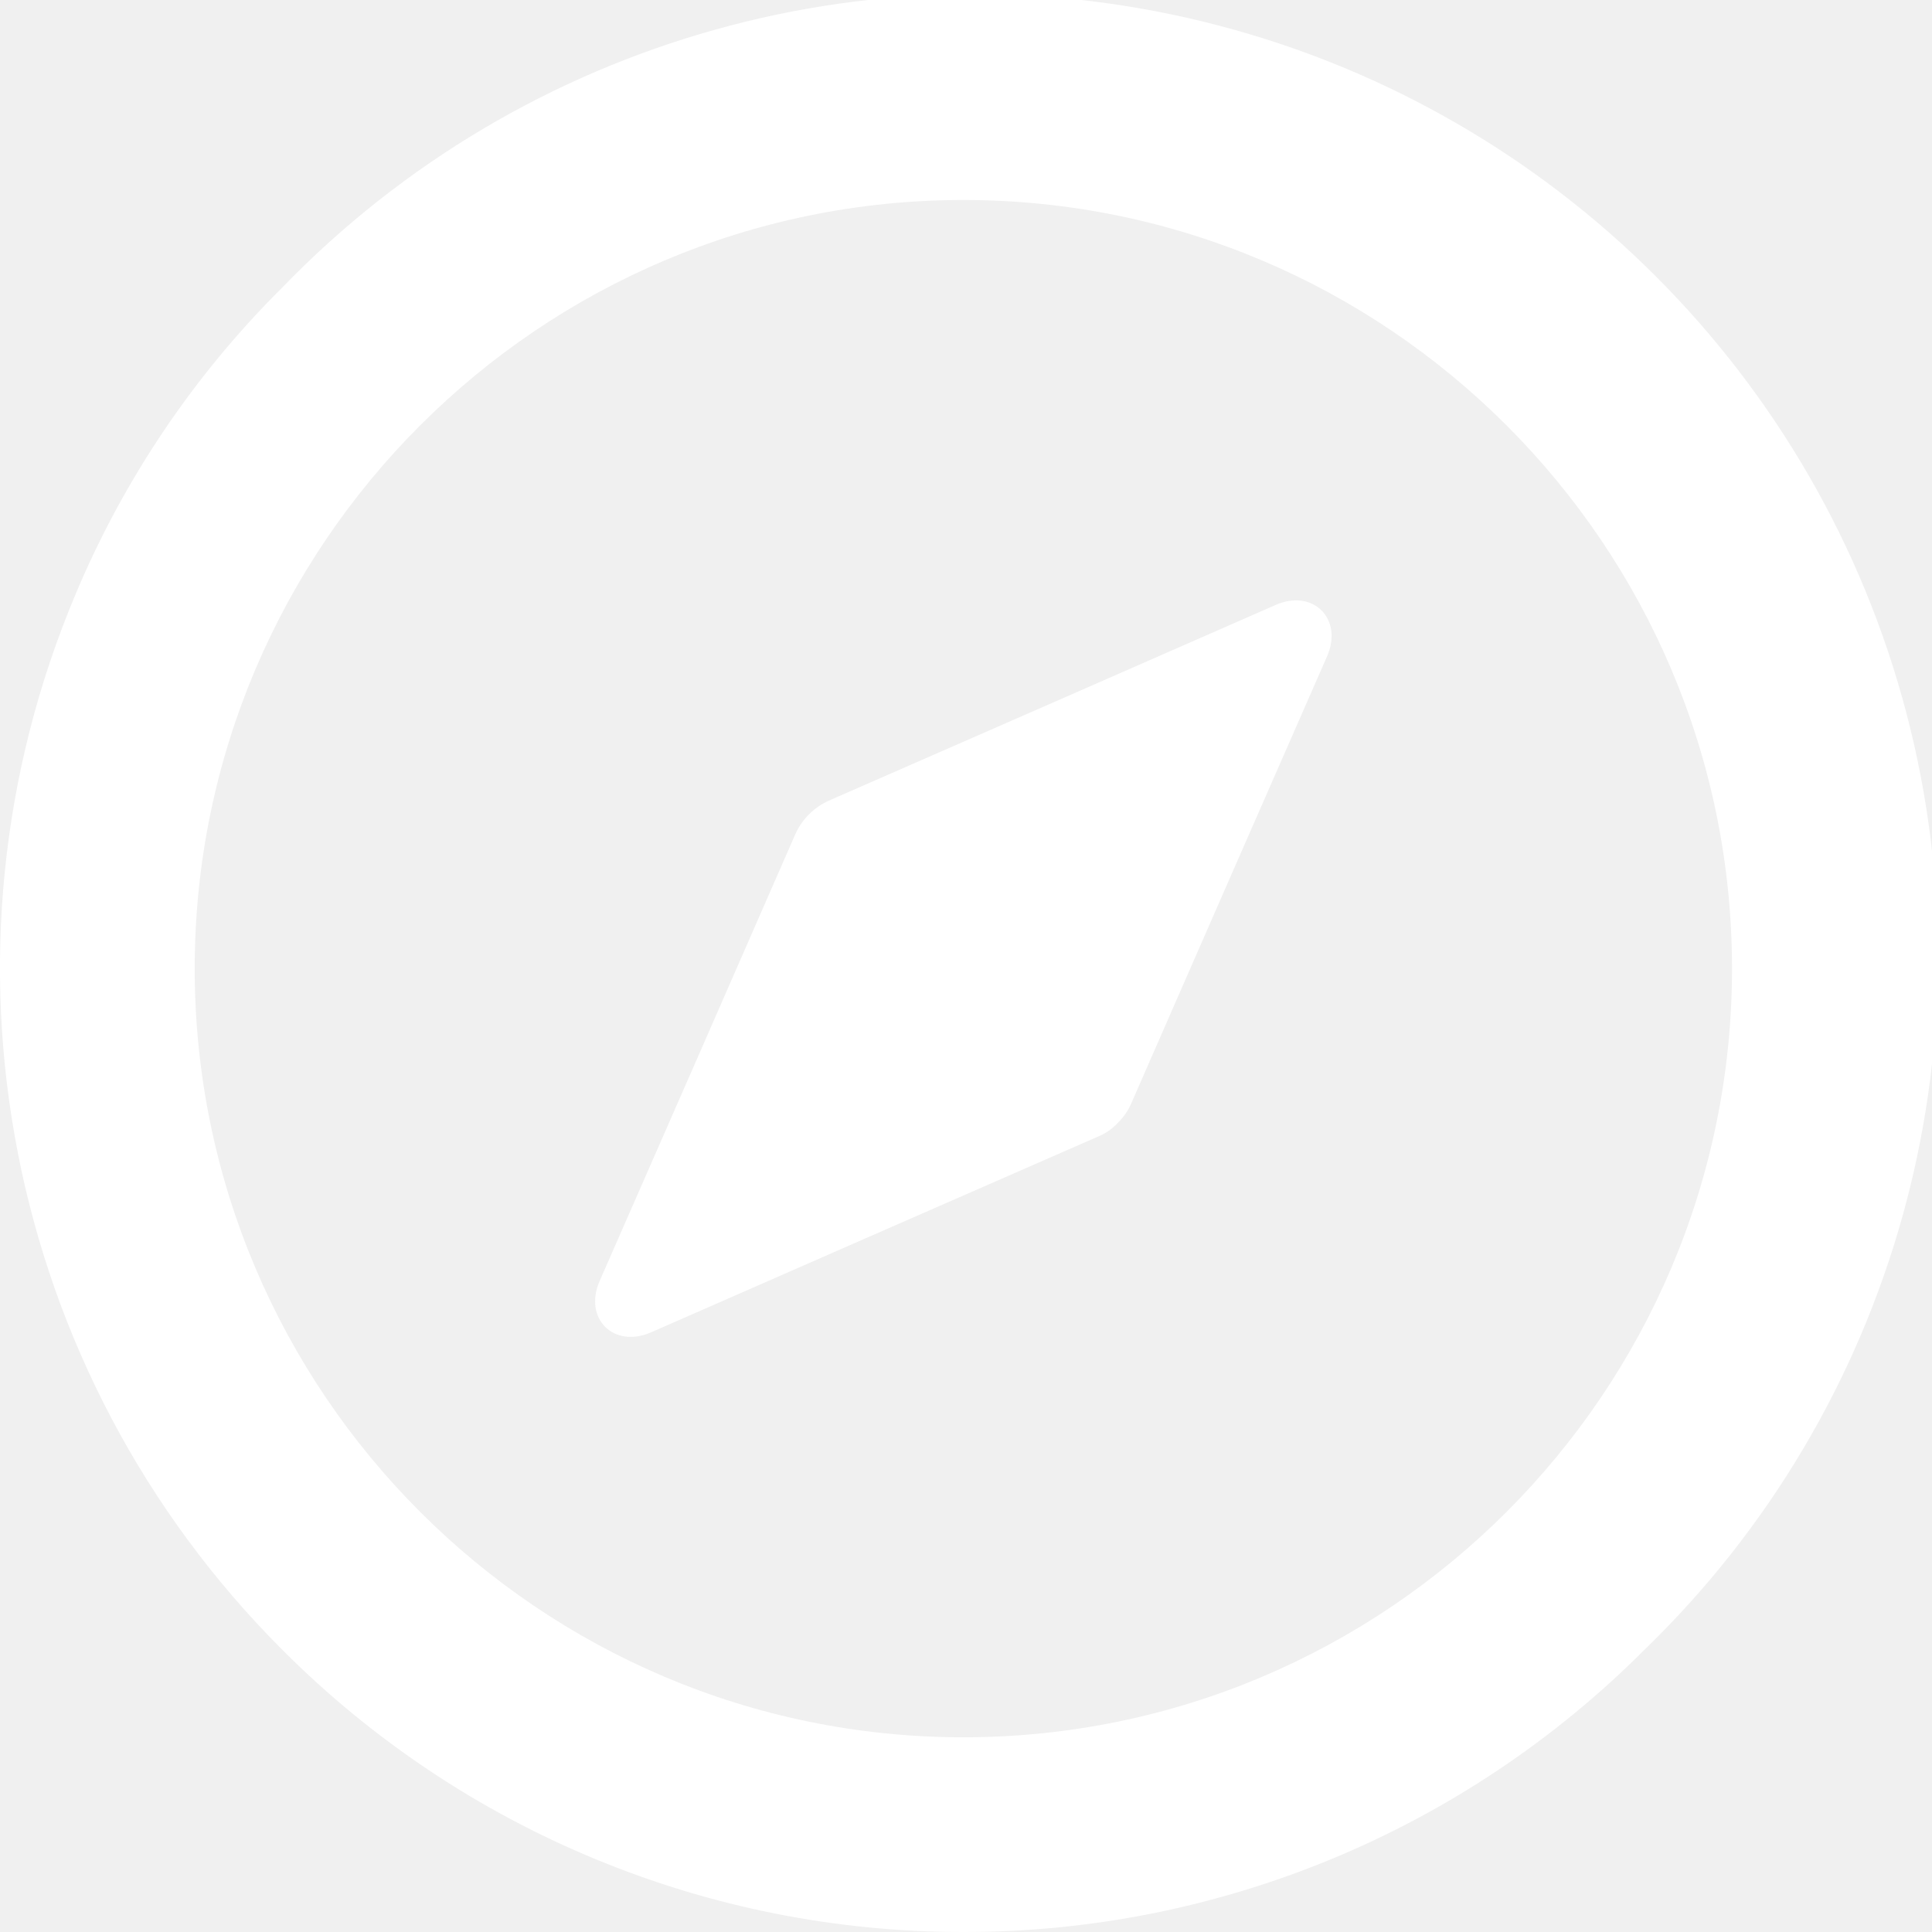
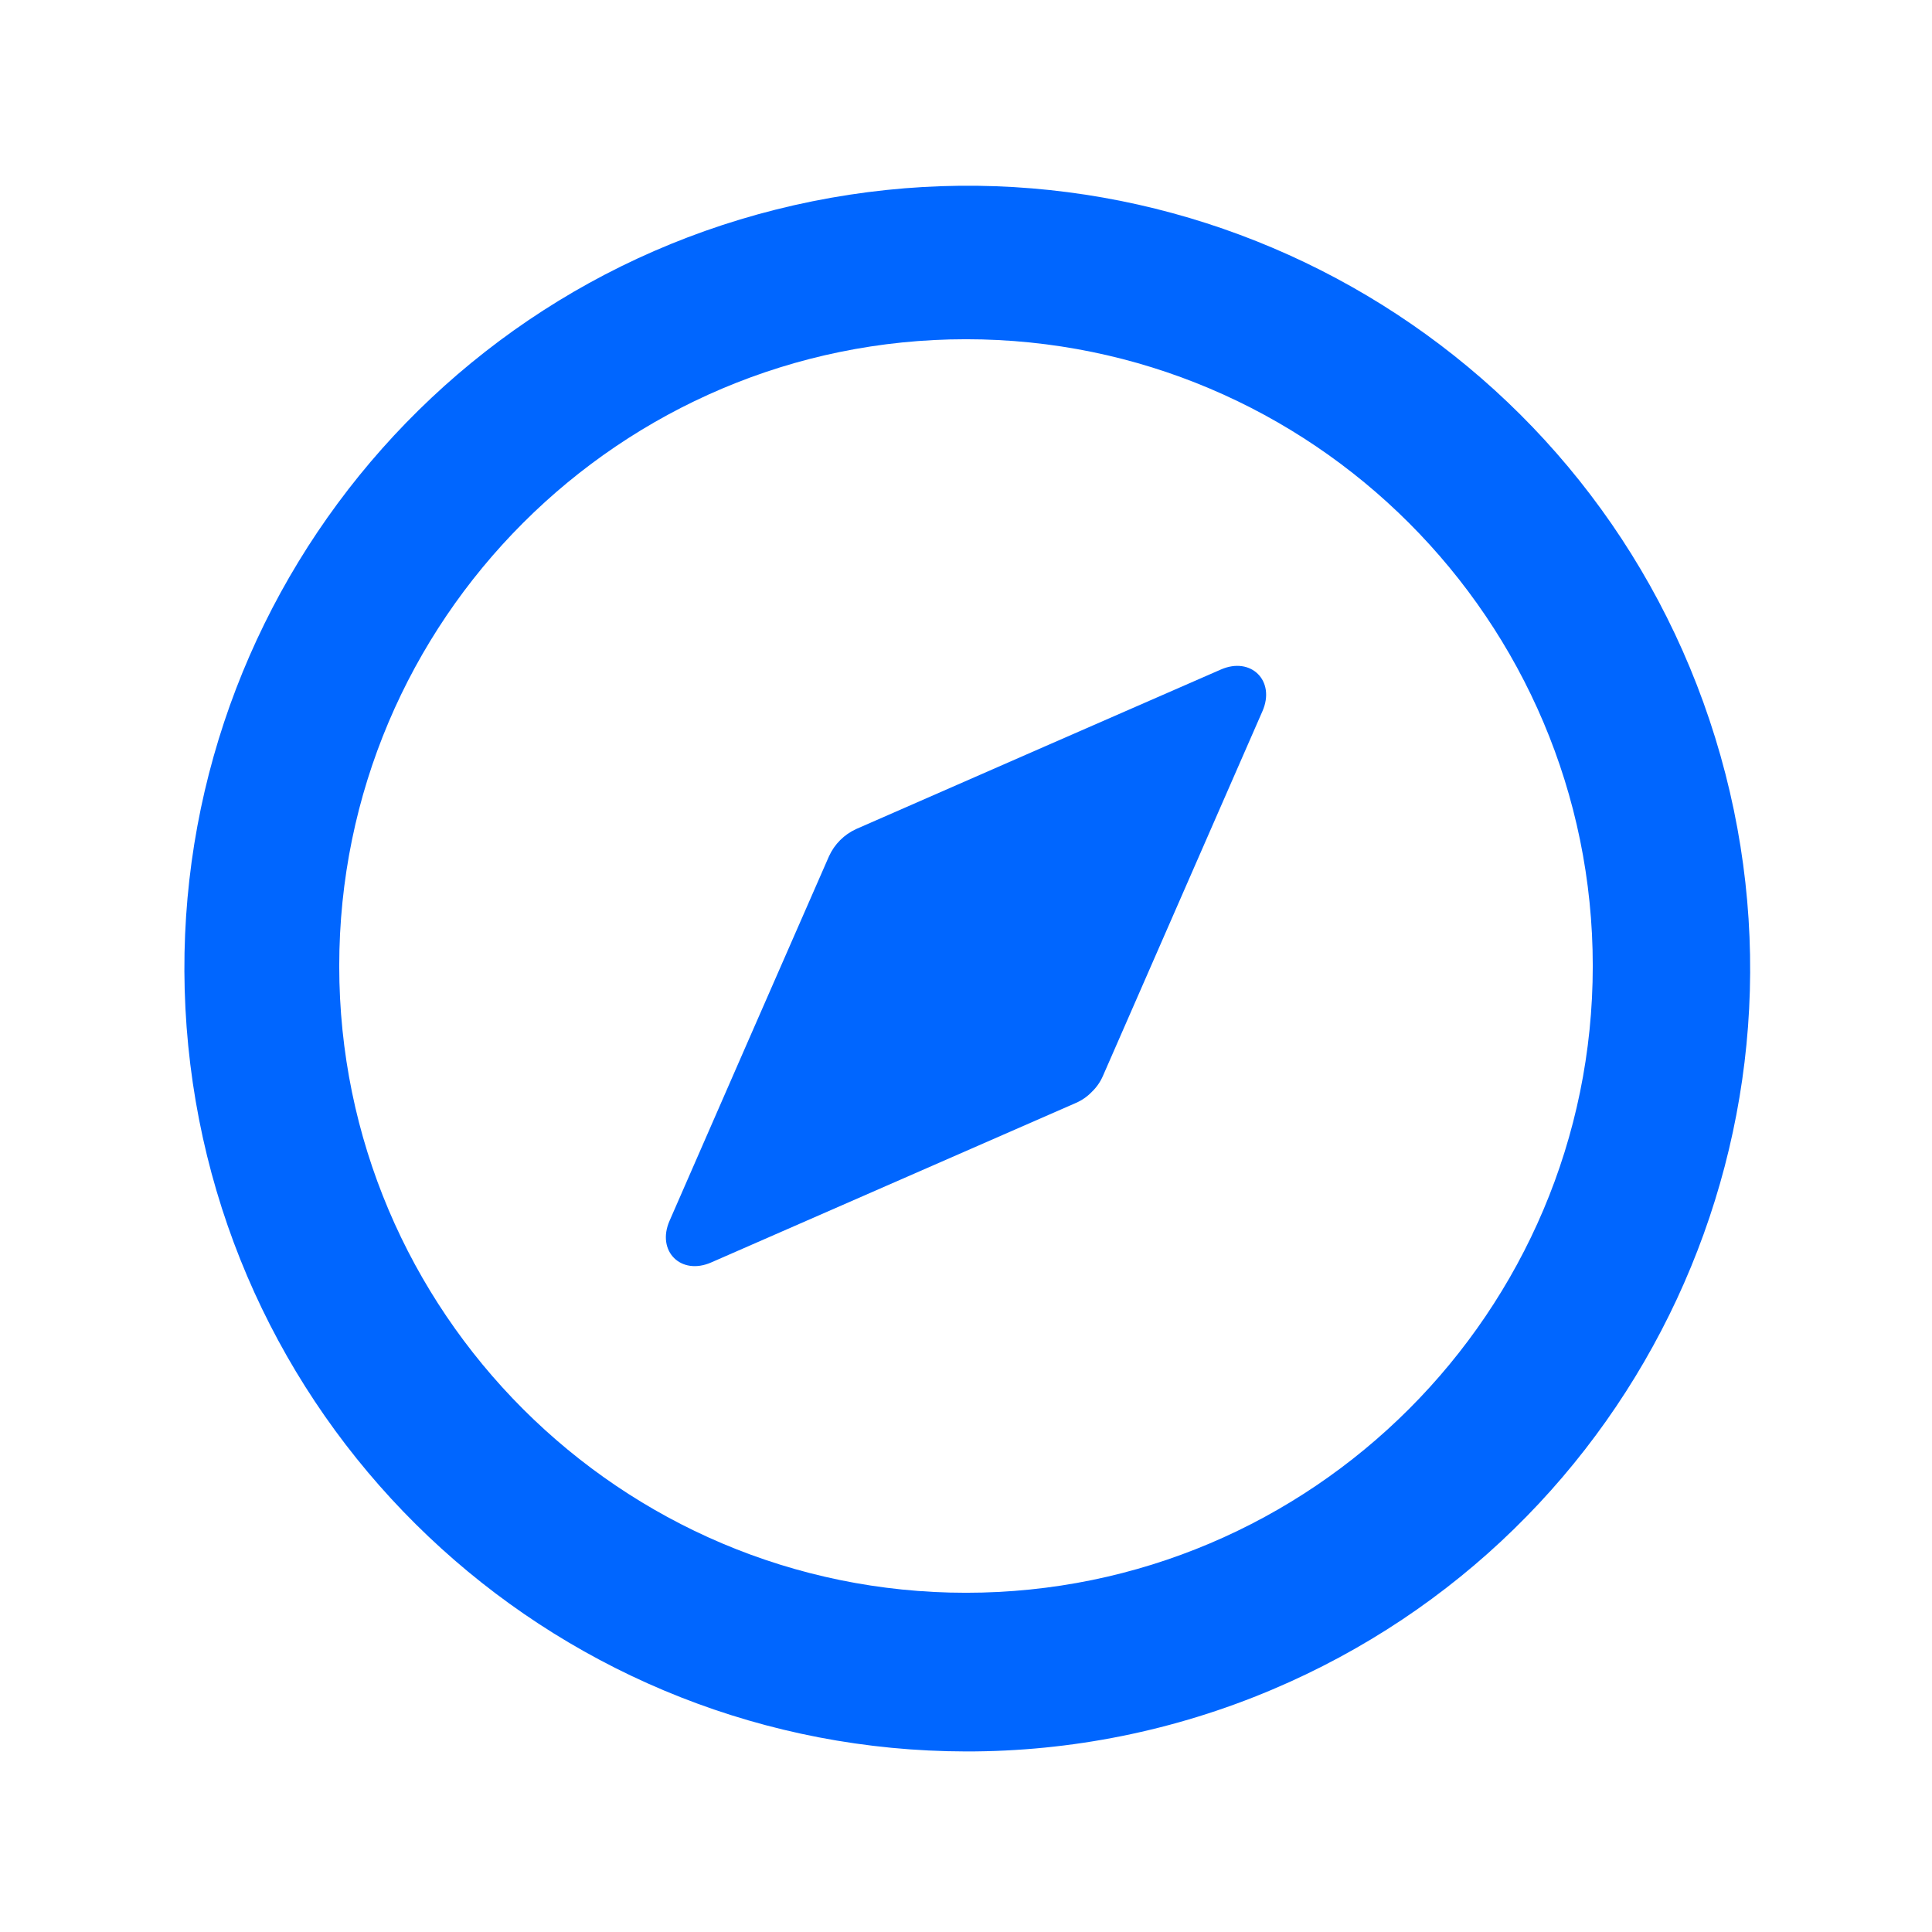
- <svg xmlns="http://www.w3.org/2000/svg" viewBox="0 0 512 512">
+ <svg xmlns="http://www.w3.org/2000/svg" viewBox="0 0 1024 1024">
  <defs>
-     <style>.cls-1{fill:#fff;}</style>
+     <style>.cls-1{fill:#fff;}.cls-2{fill:#06f;}</style>
  </defs>
-   <g id="Слой_3" data-name="Слой 3">
-     <path class="cls-1" d="M255.3,512A254.6,254.6,0,0,1,74.8,437.2,255.4,255.4,0,0,1,20.1,157.3,251.9,251.9,0,0,1,74.8,76.2a255.3,255.3,0,1,1,361,361A254.6,254.6,0,0,1,255.3,512Zm0-459C143,53,51.6,144.4,51.6,256.7S143,460.4,255.3,460.4,459,369,459,256.7,367.6,53,255.3,53Z" />
-     <path class="cls-1" d="M296.2,297.6a14.7,14.7,0,0,1-5.2,3.6l-61.7,27-56.8,24.9c-9.9,4.3-17.9-3.7-13.6-13.6l24.9-56.8,27-61.7a17.7,17.7,0,0,1,8.8-8.8l61.7-27,56.8-24.9c9.9-4.3,17.9,3.7,13.6,13.6l-24.9,56.8-27,61.7A16.1,16.1,0,0,1,296.2,297.6Z" />
+   <g id="Слой_4" data-name="Слой 4">
+     <rect class="cls-1" x="-3.1" width="1027.1" height="1027.13" />
+     <path class="cls-2" d="M512,928.3a414.9,414.9,0,1,1,162.1-32.7A414.4,414.4,0,0,1,512,928.3Zm0-748.5c-183.2,0-332.2,149-332.2,332.2S328.8,844.2,512,844.2,844.2,695.2,844.2,512,695.2,179.8,512,179.8Z" />
+     <path class="cls-2" d="M578.7,578.7a25.9,25.9,0,0,1-8.5,5.9l-100.6,44L377,669.1c-16.1,7.1-29.2-6-22.1-22.1l40.5-92.7,44-100.5a29.1,29.1,0,0,1,14.4-14.4l100.5-44L647,354.9c16.1-7.1,29.2,6,22.1,22.1l-40.5,92.6-44,100.6A25.9,25.9,0,0,1,578.7,578.7Z" />
  </g>
</svg>
